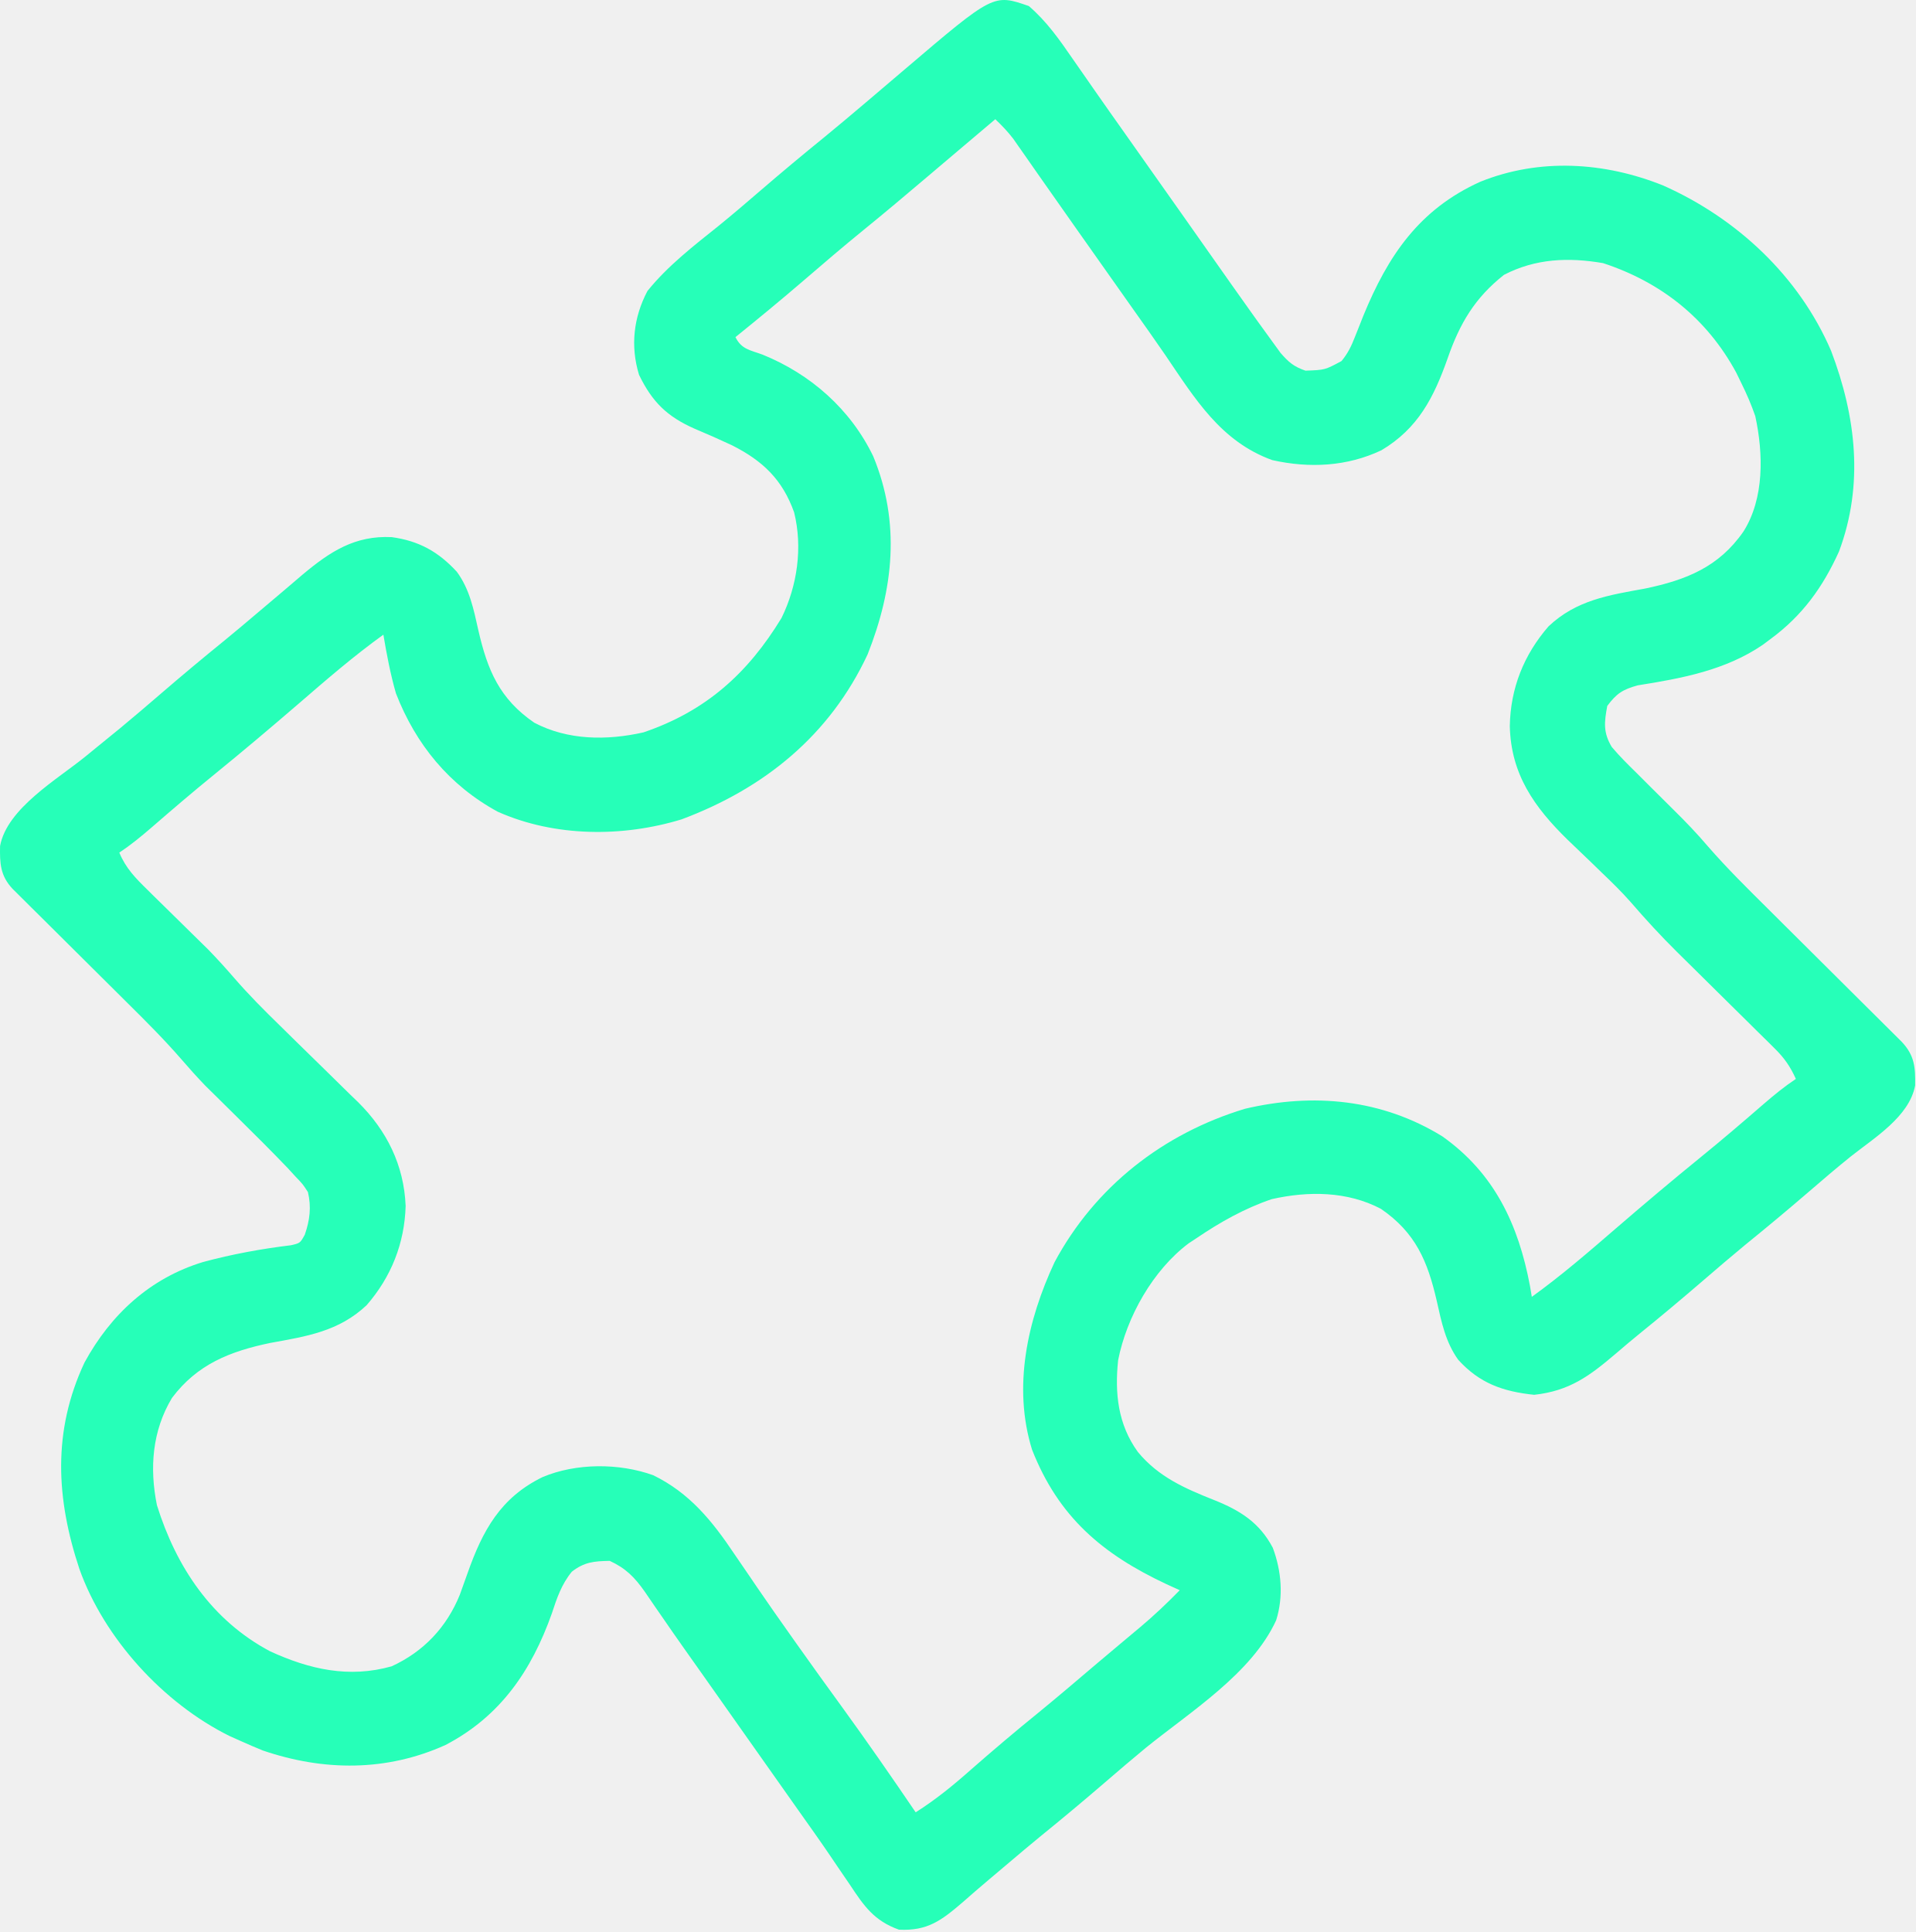
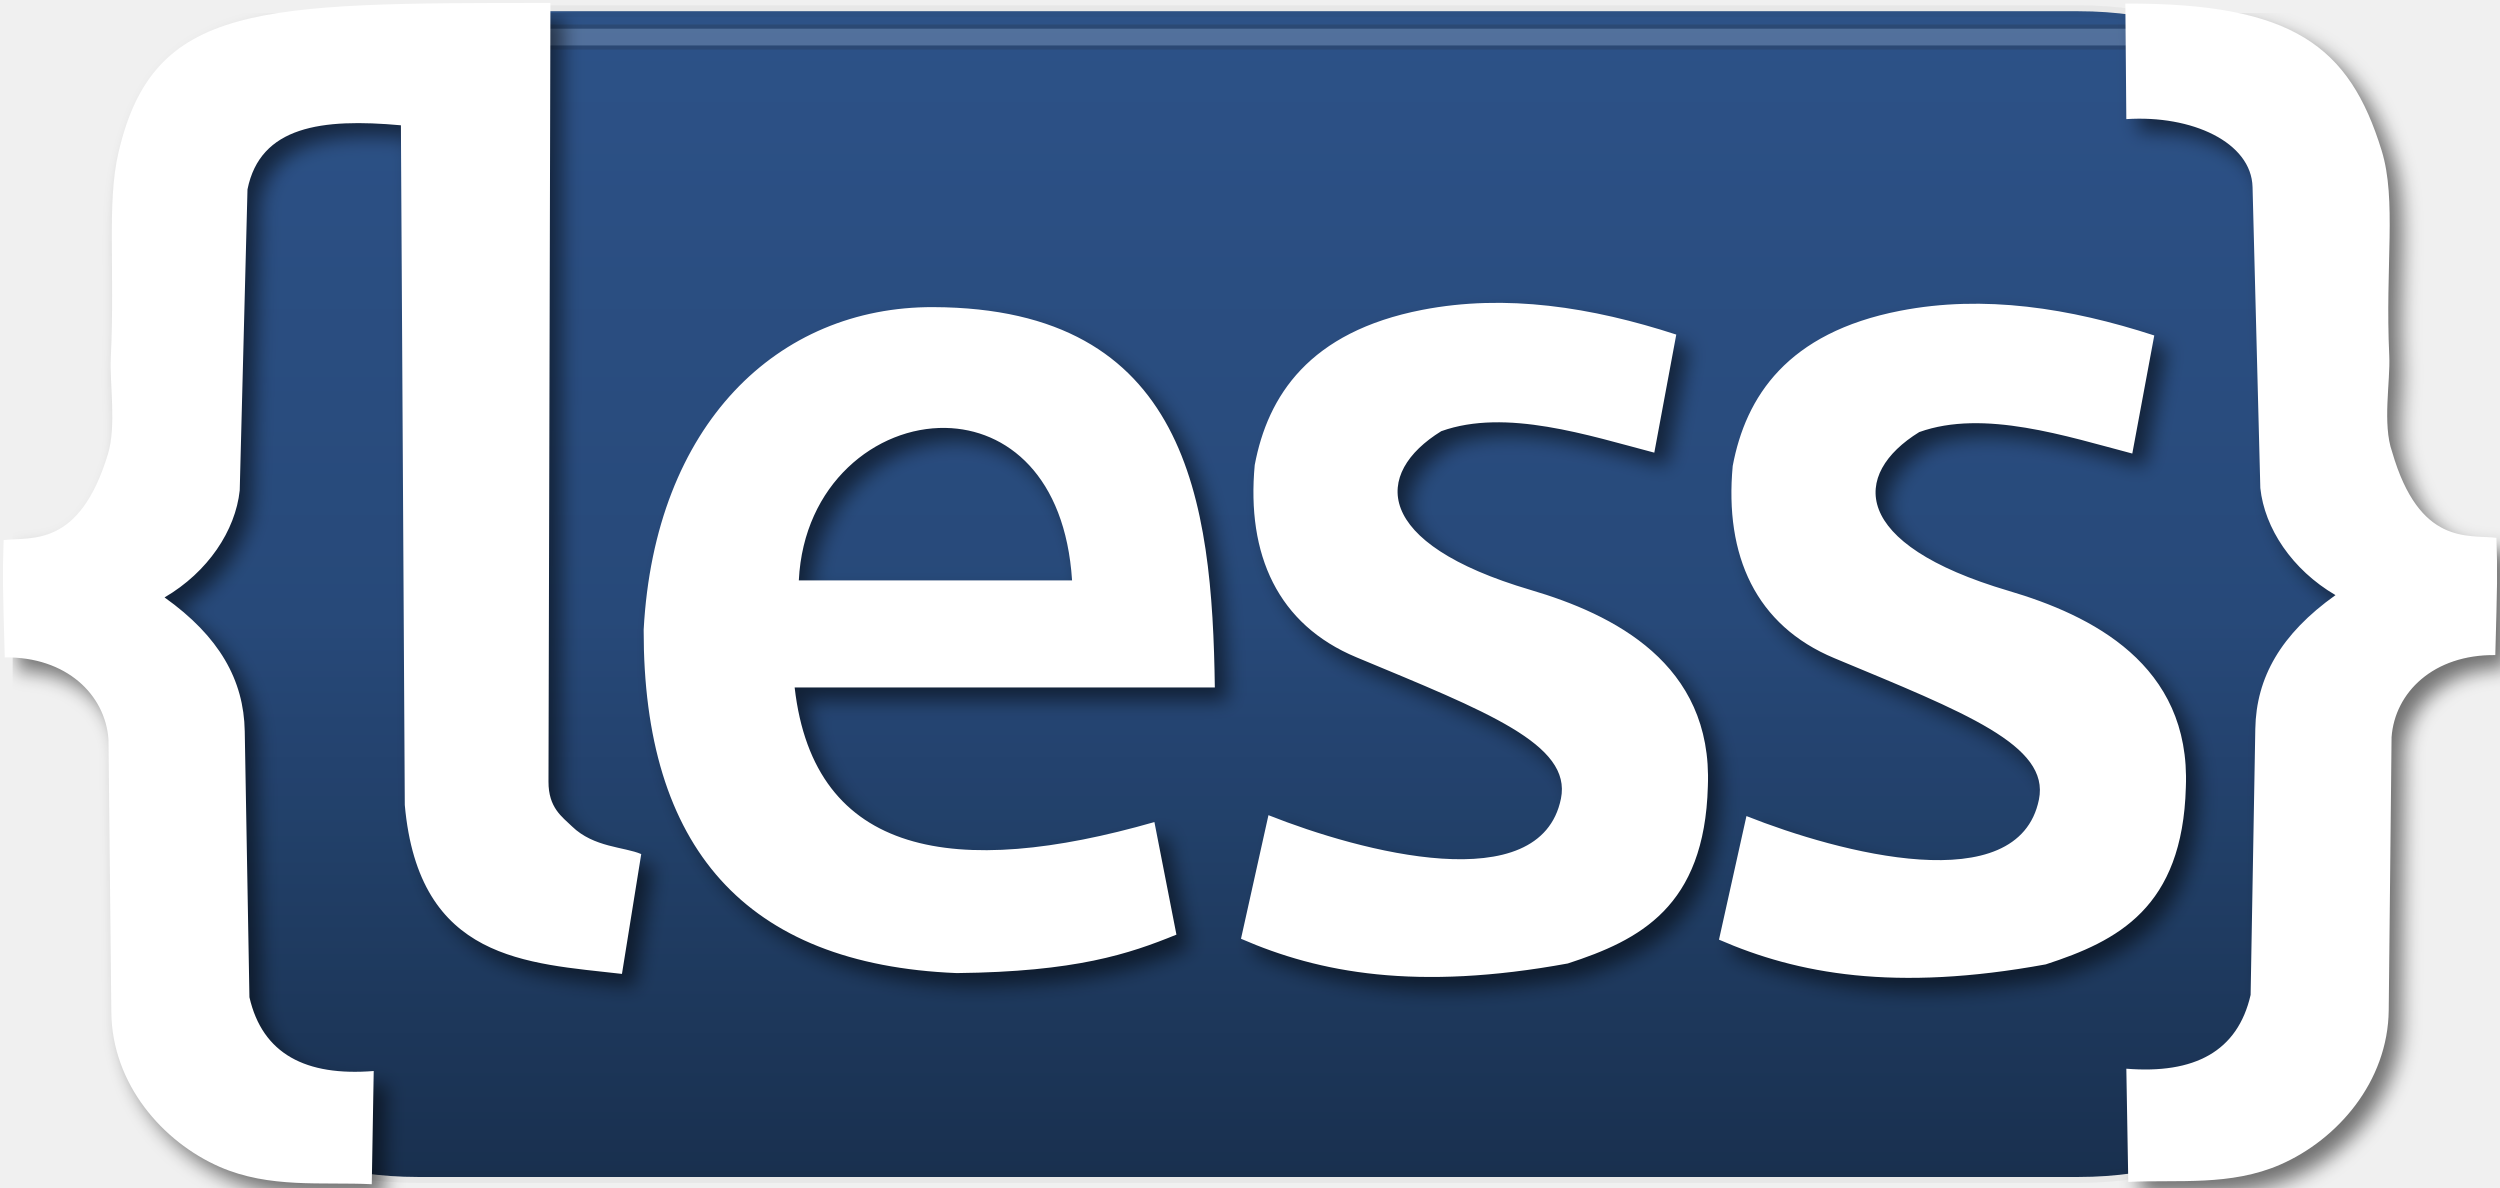
- <svg xmlns="http://www.w3.org/2000/svg" width="457" height="461" viewBox="0 0 457 461" fill="none">
-   <path d="M245.466 1.444C249.765 5.136 252.84 9.561 256.029 14.194C257.092 15.72 258.156 17.246 259.22 18.772C260.029 19.937 260.029 19.937 260.853 21.125C263.372 24.745 265.92 28.344 268.466 31.944C269.466 33.36 270.466 34.777 271.466 36.194C271.961 36.895 272.456 37.596 272.966 38.319C277.466 44.694 277.466 44.694 278.967 46.82C279.964 48.233 280.962 49.645 281.96 51.058C284.502 54.658 287.041 58.261 289.572 61.869C292.521 66.072 295.486 70.263 298.466 74.444C298.907 75.063 299.347 75.682 299.801 76.32C301.013 78.014 302.237 79.699 303.466 81.381C304.147 82.318 304.827 83.255 305.529 84.221C307.464 86.441 308.699 87.501 311.466 88.444C316.101 88.28 316.101 88.28 320.067 86.151C321.615 84.262 322.414 82.584 323.298 80.311C323.618 79.509 323.939 78.707 324.268 77.88C324.769 76.612 324.769 76.612 325.279 75.319C331.143 61.037 338.573 49.956 353.173 43.369C367.291 37.669 382.803 38.63 396.826 44.268C414.364 52.077 429.221 65.901 436.88 83.737C442.813 99.366 444.732 115.623 438.755 131.596C434.893 140.128 430.017 146.879 422.466 152.444C421.851 152.904 421.236 153.364 420.603 153.838C411.695 159.943 401.187 161.879 390.716 163.537C387.113 164.542 385.693 165.474 383.466 168.444C382.744 172.385 382.47 174.781 384.548 178.248C386.411 180.446 388.402 182.432 390.466 184.444C391.58 185.554 392.691 186.666 393.802 187.779C395.603 189.584 397.406 191.384 399.226 193.169C402.128 196.024 404.907 198.917 407.543 202.02C412.036 207.18 416.882 211.965 421.74 216.779C422.714 217.749 423.688 218.72 424.662 219.69C427.719 222.736 430.78 225.777 433.841 228.819C437.413 232.366 440.982 235.916 444.548 239.469C445.971 240.886 447.398 242.3 448.824 243.714C449.682 244.569 450.54 245.424 451.425 246.304C452.183 247.057 452.941 247.811 453.723 248.586C456.787 251.85 457 254.66 456.923 259.014C455.52 266.471 447.123 271.53 441.556 275.959C438.127 278.716 434.794 281.567 431.466 284.444C426.477 288.744 421.424 292.948 416.31 297.1C412.989 299.837 409.726 302.635 406.466 305.444C401.411 309.797 396.314 314.085 391.122 318.276C389.268 319.789 387.436 321.331 385.622 322.893C379.28 328.303 374.49 331.895 366.029 332.819C358.584 332.035 353.007 330.089 347.896 324.447C344.872 320.209 343.926 315.494 342.802 310.483C340.622 300.971 337.757 294.133 329.466 288.444C321.469 284.227 312.144 284.162 303.404 286.135C296.932 288.332 291.108 291.618 285.466 295.444C284.851 295.848 284.236 296.253 283.603 296.67C275.088 303.051 268.788 314.24 266.767 324.565C265.94 332.476 266.721 339.879 271.466 346.444C276.378 352.418 282.719 355.174 289.743 357.959C295.838 360.403 300.504 363.299 303.673 369.326C305.741 374.848 306.259 380.975 304.466 386.631C298.631 399.354 283.872 408.526 273.31 417.1C269.989 419.837 266.726 422.635 263.466 425.444C258.454 429.762 253.384 433.993 248.247 438.162C245.669 440.277 243.12 442.42 240.58 444.581C238.927 445.986 237.267 447.385 235.607 448.783C233.615 450.462 231.654 452.161 229.701 453.885C224.611 458.249 221.307 460.786 214.466 460.444C208.57 458.326 206.157 454.837 202.841 449.819C201.787 448.274 200.732 446.73 199.677 445.186C199.144 444.397 198.612 443.607 198.063 442.794C195.581 439.141 193.023 435.544 190.466 431.944C189.466 430.527 188.466 429.111 187.466 427.694C186.971 426.992 186.476 426.291 185.966 425.569C181.466 419.194 181.466 419.194 179.966 417.068C178.967 415.654 177.969 414.239 176.971 412.825C173.933 408.522 170.897 404.218 167.863 399.913C166.365 397.79 164.863 395.669 163.361 393.549C161.441 390.836 159.545 388.11 157.665 385.369C157.22 384.728 156.775 384.086 156.316 383.425C155.486 382.228 154.664 381.027 153.85 379.82C151.458 376.395 149.284 374.187 145.466 372.444C141.734 372.509 139.405 372.713 136.427 375.029C133.941 378.09 132.867 381.318 131.654 385.006C126.816 398.614 119.397 409.543 106.279 416.381C92.246 422.722 77.265 422.661 62.716 417.694C60.952 416.977 59.202 416.227 57.466 415.444C56.13 414.846 56.13 414.846 54.767 414.237C38.972 406.418 24.871 390.971 18.951 374.397C13.389 357.638 12.478 341.529 20.154 325.131C26.401 313.656 35.796 304.971 48.474 301.127C55.354 299.269 62.353 297.986 69.427 297.131C71.613 296.621 71.613 296.621 72.72 294.615C73.924 291.112 74.31 288.032 73.466 284.444C72.246 282.558 72.246 282.558 70.556 280.803C69.92 280.109 69.285 279.415 68.63 278.7C64.645 274.544 60.568 270.484 56.466 266.444C54.734 264.738 53.005 263.029 51.279 261.319C50.522 260.573 49.765 259.828 48.986 259.061C46.988 256.985 45.103 254.884 43.225 252.703C39.194 248.06 34.874 243.743 30.505 239.42C29.674 238.593 28.843 237.765 27.986 236.913C25.357 234.296 22.725 231.682 20.091 229.069C16.601 225.605 13.115 222.139 9.63 218.67C8.826 217.874 8.022 217.079 7.194 216.259C6.086 215.156 6.086 215.156 4.957 214.032C4.305 213.385 3.653 212.739 2.982 212.073C0.066 208.939 -0.069 206.011 0.017 201.865C1.685 192.871 13.687 185.976 20.466 180.444C21.388 179.691 22.309 178.938 23.259 178.162C25.034 176.715 26.811 175.268 28.587 173.822C31.917 171.071 35.194 168.263 38.466 165.444C43.478 161.125 48.548 156.894 53.685 152.725C56.263 150.61 58.812 148.467 61.352 146.307C63.539 144.447 65.734 142.595 67.929 140.744C69.368 139.526 70.8 138.3 72.232 137.072C78.775 131.603 84.683 127.737 93.462 128.166C99.95 129.064 104.565 131.621 109.001 136.44C112.08 140.652 113.005 145.387 114.13 150.404C116.31 159.916 119.176 166.754 127.466 172.444C135.464 176.66 144.788 176.725 153.529 174.752C168.4 169.703 178.432 160.67 186.466 147.444C190.238 139.753 191.538 130.595 189.466 122.256C186.676 114.431 181.994 109.964 174.654 106.256C171.685 104.867 168.705 103.543 165.681 102.279C159.145 99.381 155.606 95.919 152.466 89.444C150.367 82.593 151.149 75.739 154.466 69.444C159.299 63.437 165.458 58.692 171.447 53.893C174.843 51.138 178.157 48.301 181.466 45.444C186.482 41.121 191.558 36.889 196.697 32.713C199.77 30.194 202.81 27.638 205.841 25.069C206.382 24.61 206.924 24.151 207.481 23.679C210.279 21.305 213.073 18.926 215.865 16.545C237.038 -1.489 237.038 -1.489 245.466 1.444ZM237.466 28.444C236.146 29.561 234.825 30.678 233.505 31.796C232.339 32.782 231.172 33.769 230.006 34.756C227.033 37.27 224.062 39.786 221.095 42.307C216.107 46.542 211.107 50.754 206.029 54.881C201.175 58.83 196.428 62.891 191.689 66.975C186.357 71.56 180.935 76.024 175.466 80.444C176.933 83.377 178.928 83.507 181.966 84.631C193.421 89.286 202.925 97.653 208.341 108.881C214.871 124.71 213.195 140.527 206.994 156.154C197.966 175.489 182.347 188.128 162.626 195.506C148.527 199.812 132.356 199.733 118.771 193.697C107.197 187.401 99.202 177.643 94.466 165.444C93.145 160.845 92.261 156.159 91.466 151.444C84.393 156.536 77.866 162.187 71.279 167.881C64.603 173.636 57.868 179.321 51.029 184.881C45.986 188.98 41.055 193.2 36.148 197.459C33.655 199.614 31.212 201.613 28.466 203.444C30.024 207.197 32.344 209.538 35.228 212.365C35.697 212.829 36.166 213.293 36.649 213.771C38.146 215.25 39.649 216.722 41.154 218.194C42.639 219.652 44.124 221.111 45.605 222.574C46.961 223.912 48.322 225.246 49.684 226.579C51.825 228.784 53.843 231.005 55.847 233.329C59.314 237.328 62.997 241.038 66.79 244.725C68.163 246.075 69.534 247.425 70.906 248.776C73.034 250.867 75.165 252.955 77.304 255.035C79.392 257.068 81.467 259.114 83.54 261.162C84.494 262.08 84.494 262.08 85.466 263.016C92.277 269.786 96.386 278.019 96.779 287.756C96.52 296.702 93.335 304.696 87.466 311.444C80.832 317.695 73.181 318.866 64.466 320.444C54.883 322.447 47.065 325.52 41.029 333.569C36.306 341.423 35.649 350.288 37.439 359.154C42.05 373.918 50.535 386.642 64.454 394.029C73.825 398.324 83.233 400.483 93.431 397.608C101.036 394.115 106.526 388.342 109.689 380.569C110.319 378.866 110.933 377.158 111.529 375.444C115.133 365.212 119.41 357.343 129.466 352.444C137.462 349.085 147.696 349.073 155.841 352.006C164.512 356.223 169.953 362.942 175.216 370.819C176.438 372.605 177.661 374.392 178.884 376.178C179.788 377.509 179.788 377.509 180.71 378.867C183.275 382.63 185.897 386.352 188.529 390.069C189.012 390.754 189.496 391.44 189.994 392.146C193.633 397.295 197.326 402.403 201.029 407.506C206.988 415.72 212.761 424.052 218.466 432.444C223.246 429.42 227.425 426.003 231.654 422.256C236.935 417.626 242.276 413.101 247.732 408.678C252.467 404.809 257.115 400.837 261.774 396.877C263.513 395.404 265.258 393.939 267.005 392.475C267.585 391.988 268.164 391.501 268.762 391C269.861 390.076 270.962 389.155 272.065 388.235C275.377 385.449 278.449 382.538 281.466 379.444C280.427 378.97 279.388 378.497 278.318 378.01C262.973 370.82 252.539 361.957 246.228 345.901C241.58 330.91 245.131 315.045 251.591 301.194C261.248 283.172 277.509 270.47 297.029 264.569C313.379 260.72 329.681 262.269 344.091 271.131C356.537 279.933 362.269 292.188 365.021 306.803C365.168 307.674 365.315 308.546 365.466 309.444C372.539 304.351 379.067 298.7 385.654 293.006C392.33 287.251 399.064 281.566 405.904 276.006C410.946 271.907 415.877 267.687 420.784 263.428C423.278 261.273 425.72 259.274 428.466 257.444C427.14 254.501 425.706 252.441 423.413 250.179C422.486 249.257 422.486 249.257 421.54 248.317C420.873 247.662 420.205 247.008 419.517 246.334C418.826 245.649 418.135 244.963 417.423 244.256C415.213 242.064 412.996 239.878 410.779 237.694C408.58 235.522 406.382 233.349 404.187 231.173C402.823 229.822 401.457 228.472 400.087 227.126C396.234 223.313 392.614 219.373 389.074 215.269C386.952 212.86 384.686 210.636 382.365 208.42C381.011 207.105 381.011 207.105 379.63 205.764C377.771 203.967 375.903 202.178 374.029 200.397C366.038 192.589 360.475 184.736 360.216 173.256C360.366 164.25 363.562 156.232 369.466 149.444C376.1 143.192 383.751 142.021 392.466 140.444C402.295 138.389 410.084 135.314 415.966 126.819C420.951 118.926 420.727 108.245 418.783 99.299C417.84 96.565 416.753 94.033 415.466 91.444C415.065 90.616 414.664 89.788 414.251 88.936C407.245 75.98 396.339 67.347 382.47 62.787C374.158 61.361 366.373 61.69 358.845 65.569C351.878 71.059 348.282 77.166 345.404 85.444C342.102 94.815 338.346 102.22 329.591 107.436C321.384 111.328 312.397 111.769 303.548 109.791C291.231 105.342 285.074 95.076 278.031 84.73C275.55 81.105 273.007 77.526 270.466 73.944C269.466 72.527 268.466 71.11 267.466 69.694C266.971 68.992 266.476 68.291 265.966 67.569C261.466 61.194 261.466 61.194 259.964 59.065C258.972 57.66 257.979 56.254 256.986 54.849C254.365 51.14 251.752 47.425 249.15 43.701C248.606 42.926 248.063 42.151 247.503 41.352C246.462 39.865 245.423 38.377 244.386 36.887C243.916 36.217 243.446 35.548 242.962 34.858C242.552 34.269 242.141 33.681 241.718 33.075C240.418 31.381 239.007 29.919 237.466 28.444Z" fill="#26FFB8" />
+ <svg xmlns="http://www.w3.org/2000/svg" height="201.12" viewBox="0 0 423.484 201.121" width="423.48" version="1.1" enable-background="new">
+   <defs>
+     <linearGradient id="b" y2="100.56" gradientUnits="userSpaceOnUse" x2="423.48" y1="100.56" x1="1.9541e-9">
+       <stop stop-color="#fff" offset="0" />
+     </linearGradient>
+     <linearGradient id="a" y2="198.49" gradientUnits="userSpaceOnUse" x2="207.24" y1="-.195" x1="207.24">
+       <stop stop-color="#2b5187" offset="0" />
+       <stop stop-color="#254878" offset=".528" />
+       <stop stop-color="#172e4e" offset="1" />
+     </linearGradient>
+     <filter id="c" style="color-interpolation-filters:sRGB">
+       <feFlood result="flood" flood-opacity=".529" flood-color="rgb(0,0,0)" />
+       <feComposite operator="in" result="composite1" in2="SourceGraphic" in="flood" />
+       <feGaussianBlur stdDeviation="1.6" result="blur" in="composite1" />
+       <feOffset result="offset" dx="2.1" dy="2.2" />
+       <feComposite operator="over" result="composite2" in2="offset" in="SourceGraphic" />
+     </filter>
+     <filter style="color-interpolation-filters:sRGB">
+       <feFlood result="flood" flood-opacity=".361" flood-color="rgb(0,0,0)" />
+       <feComposite operator="in" result="composite1" in2="SourceGraphic" in="flood" />
+       <feGaussianBlur stdDeviation="1.5" result="blur" in="composite1" />
+       <feOffset result="offset" dx="2.1" dy="1.6" />
+       <feComposite operator="over" result="composite2" in2="offset" in="SourceGraphic" />
+     </filter>
+   </defs>
+   <g stroke="#241f1c" fill-rule="evenodd">
+     <rect opacity="0.99" stroke-linejoin="round" stroke-opacity=".043" rx="45.675" ry="31.634" height="197.47" width="372.63" y="1.902" x="25.121" stroke-width="2" fill="url(#a)" />
+     <rect opacity="0.177" transform="scale(1,-1)" height="3.548" width="291.07" y="-8.053" x="80.173" stroke-width=".715" fill="#fff" />
+   </g>
+   <g>
+     <path d="m93.239 0.5c-49.632 0-67.277-0.047-73.18 25.376-1.985 8.548-0.575 19.51-1.293 34.787-0.204 4.332 0.975 11.478-0.487 16.273-4.84 15.876-12.872 13.992-17.664 14.553-0.202 6.19-0.138 7.762 0.19 19.867 10.472-0.116 17.025 6.33 17.57 13.912l0.482 46.222c0.127 12.172 8.714 21.94 18.32 26.155 8.461 3.712 17.45 2.543 25.799 2.952l0.329-19.175c-11.506 0.921-18.848-2.879-21.053-12.5l-0.794-45.066c-0.153-8.669-4.301-16.042-13.583-22.657 7.365-4.306 12.012-11.335 12.733-18.132l1.316-50.987c2.154-10.705 12.575-12.081 25.987-10.855l0.658 115.13c2.357 26.451 20.689 26.767 36.786 28.618l3.266-20.298c-2.873-1.237-8.034-1.108-11.723-4.685-1.696-1.645-3.998-3.157-3.987-7.582zm64.871 51.523c-26.383-0.098-47.213 19.863-49.078 54.662-0.061 36.816 17.12 56.689 53.033 58.15 20.212-0.219 29.198-3.246 37.215-6.514l-3.73-19.07c-33.594 9.634-57.658 5.923-60.941-22.795h71.176c-0.434-31.62-4.548-64.271-47.684-64.432zm2.078 20.465c10.361 0.193 20.269 8.078 21.414 25.824h-46.287c0.807-16.382 13.131-26.043 24.873-25.824zm120.04 4.191 3.722-20.004c-14.344-4.664-28.87-6.937-43.031-4.187-19.162 3.721-26.174 14.567-28.377 26.284-1.411 15.206 3.907 27.018 17.212 32.564 22.127 9.223 36.537 14.735 34.658 23.958-3.485 17.105-33.843 9.029-49.544 2.791l-4.652 20.934c13.275 5.797 29.747 8.877 55.359 4.187 12.164-3.955 23.166-9.56 23.725-30.006 0.849-20.862-16.127-29.169-30.006-33.262-26.929-7.941-26.676-19.792-15.156-26.897 10.936-3.931 25.021 0.743 36.09 3.636zm80.969 0.151 3.722-20.004c-14.344-4.664-28.87-6.937-43.031-4.187-19.163 3.721-26.174 14.567-28.377 26.284-1.411 15.206 3.907 27.018 17.212 32.564 22.127 9.223 36.537 14.735 34.658 23.958-3.485 17.105-33.843 9.029-49.544 2.791l-4.652 20.934c13.275 5.797 29.747 8.877 55.359 4.187 12.164-3.955 23.166-9.56 23.725-30.006 0.849-20.862-16.127-29.169-30.006-33.262-26.929-7.941-26.676-19.792-15.156-26.897 10.936-3.931 25.02 0.743 36.09 3.636zm-1.177-76.224c28.413-0.106 37.966 7.219 43.413 24.88 2.586 8.386 0.575 19.51 1.293 34.787 0.204 4.332-1.187 11.548 0.487 16.273 4.626 15.94 12.872 13.992 17.664 14.553 0.202 6.19 0.138 7.762-0.19 19.867-10.472-0.116-17.025 6.33-17.57 13.912l-0.482 46.222c-0.127 12.172-8.714 21.94-18.32 26.155-8.461 3.712-17.45 2.543-25.799 2.952l-0.329-19.175c11.506 0.921 18.848-2.879 21.053-12.5l0.794-45.066c0.153-8.669 4.301-16.042 13.583-22.657-7.365-4.306-12.012-11.335-12.733-18.132l-1.316-50.987c-0.196-7.606-10.309-12.238-21.382-11.513z" fill-rule="evenodd" filter="url(#c)" fill="url(#b)" />
+   </g>
</svg>
